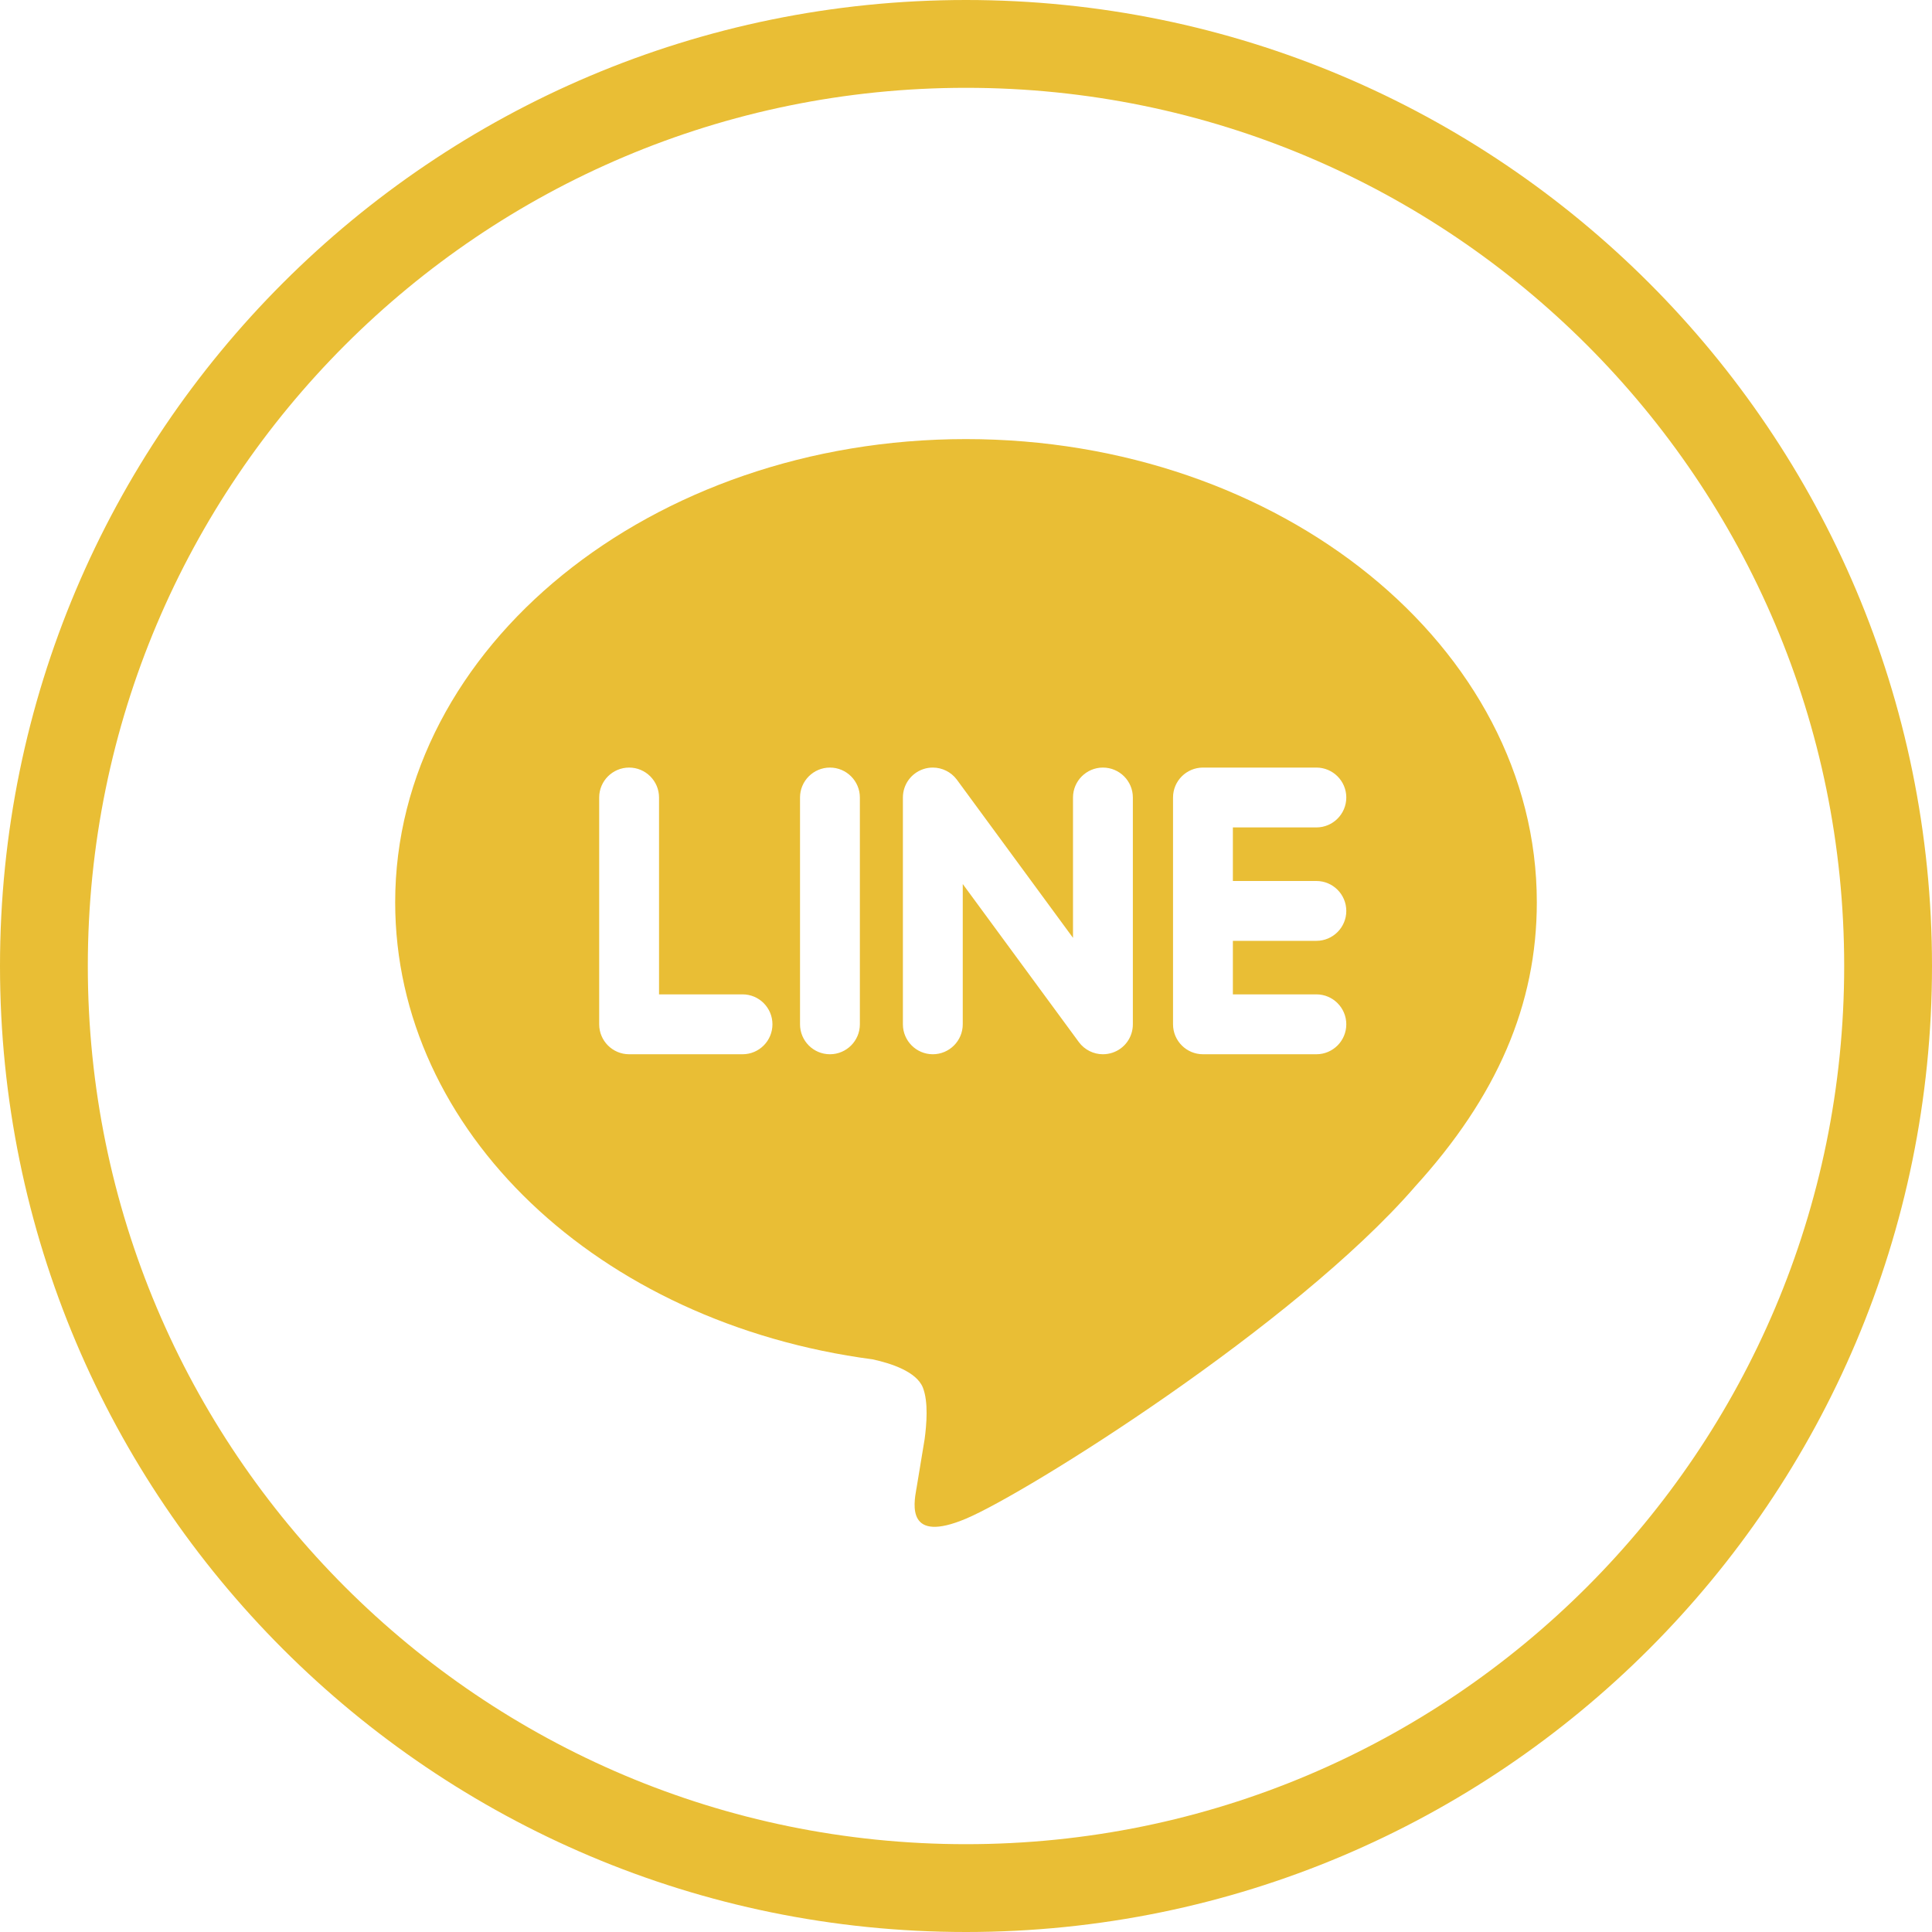
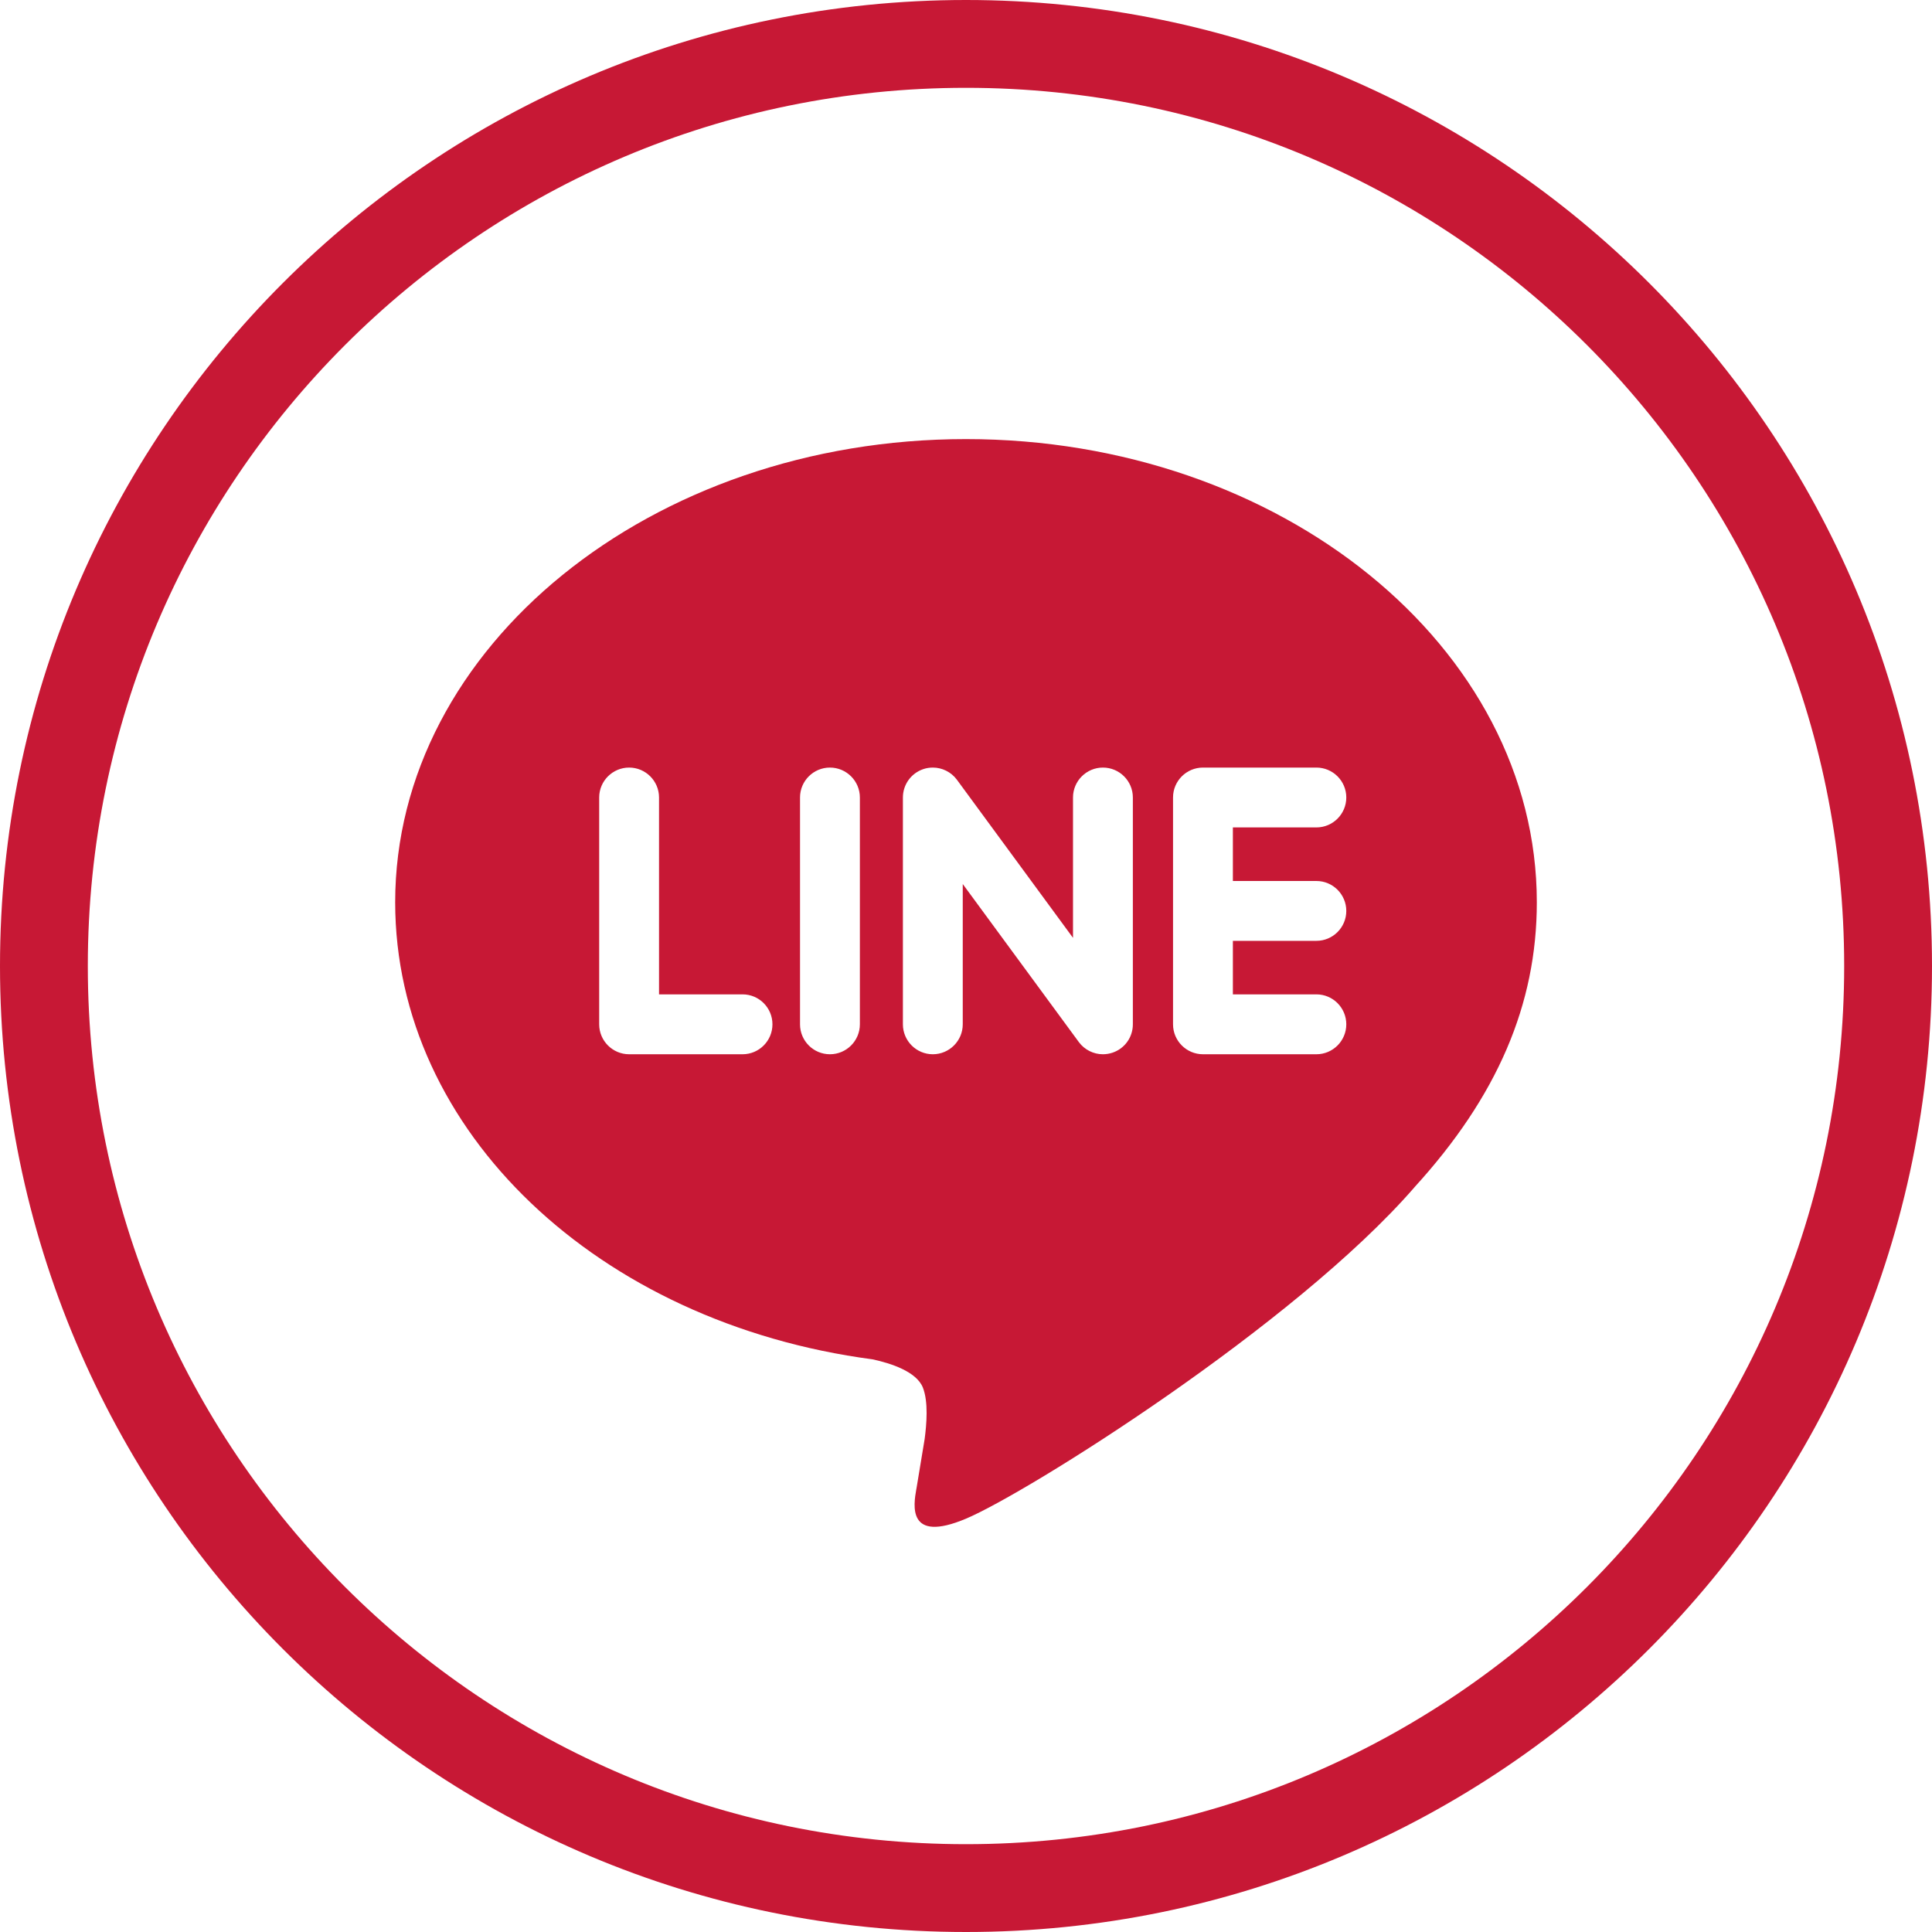
<svg xmlns="http://www.w3.org/2000/svg" width="44" height="44">
  <defs>
    <clipPath id="clip_0">
      <path d="M44 22C44 34.15 34.15 44 22 44C9.85 44 0 34.15 0 22C0 9.85 9.85 0 22 0C34.15 0 44 9.85 44 22Z" clip-rule="evenodd" />
    </clipPath>
    <linearGradient id="grad1" x1="0%" y1="100%" x2="0%" y2="0%">
-       <stop offset="0%" style="stop-color:rgb(233, 190, 53);stop-opacity:1" />
+       <stop offset="0%" style="stop-color:rgb(199, 24, 53);stop-opacity:1" />
      <stop offset="100%" style="stop-color:rgb(245, 12, 72);stop-opacity:1" />
    </linearGradient>
  </defs>
  <g clip-path="url(#clip_0)">
-     <path fill="none" stroke="rgb(233, 190, 53)" stroke-width="4" stroke-linecap="round" stroke-linejoin="round" d="M22 44C34.15 44 44 34.15 44 22C44 9.85 34.15 0 22 0C9.85 0 0 9.85 0 22C0 34.15 9.85 44 22 44Z" />
+     <path fill="none" stroke="rgb(199, 24, 53)" stroke-width="4" stroke-linecap="round" stroke-linejoin="round" d="M22 44C34.15 44 44 34.15 44 22C44 9.85 34.15 0 22 0C9.85 0 0 9.85 0 22C0 34.15 9.85 44 22 44Z" />
  </g>
  <defs>
    <clipPath id="clip_1">
      <rect x="-520" y="-340" width="664" height="584" clip-rule="evenodd" />
    </clipPath>
  </defs>
  <g clip-path="url(#clip_1)">
-     <path fill="rgb(233, 190, 53)" stroke="none" transform="translate(9 10)" d="M12.999 0C20.167 0 26 4.733 26 10.549C26 12.877 25.097 14.975 23.212 17.04L23.213 17.04C20.486 20.179 14.387 24.003 12.999 24.587C11.652 25.155 11.807 24.27 11.868 23.918C11.87 23.907 11.872 23.897 11.874 23.887C11.907 23.691 12.058 22.774 12.058 22.774C12.102 22.442 12.147 21.927 12.017 21.599C11.871 21.238 11.295 21.049 10.872 20.958C4.625 20.132 0 15.763 0 10.549C0 4.733 5.832 0 12.999 0ZM7.911 14.01L5.328 14.01C4.952 14.01 4.646 13.704 4.646 13.328L4.646 8.162C4.646 7.787 4.952 7.481 5.328 7.481C5.704 7.481 6.009 7.787 6.009 8.162L6.009 12.646L7.911 12.646C8.288 12.646 8.592 12.952 8.592 13.328C8.592 13.704 8.288 14.01 7.911 14.01ZM9.901 14.01C10.277 14.01 10.583 13.704 10.583 13.328L10.583 8.162C10.583 7.787 10.277 7.481 9.901 7.481C9.525 7.481 9.22 7.787 9.22 8.162L9.22 13.328C9.22 13.704 9.525 14.01 9.901 14.01ZM16.8 13.328C16.8 13.623 16.614 13.882 16.334 13.975C16.264 13.998 16.191 14.01 16.117 14.01C15.905 14.01 15.701 13.908 15.573 13.737L12.926 10.133L12.926 13.328C12.926 13.704 12.62 14.01 12.244 14.01C11.869 14.01 11.563 13.704 11.563 13.328L11.563 8.162C11.563 7.869 11.75 7.609 12.028 7.516C12.098 7.492 12.172 7.481 12.245 7.481C12.457 7.481 12.661 7.582 12.79 7.754L15.437 11.359L15.437 8.162C15.437 7.787 15.743 7.481 16.118 7.481C16.495 7.481 16.8 7.787 16.8 8.162L16.8 13.328ZM20.98 10.064C21.356 10.064 21.661 10.37 21.661 10.746C21.661 11.121 21.356 11.427 20.98 11.427L19.078 11.427L19.078 12.646L20.98 12.646C21.356 12.646 21.661 12.952 21.661 13.328C21.661 13.704 21.356 14.01 20.98 14.01L18.397 14.01C18.021 14.01 17.715 13.704 17.715 13.328L17.715 8.162C17.715 7.787 18.02 7.481 18.397 7.481L20.98 7.481C21.356 7.481 21.661 7.787 21.661 8.162C21.661 8.538 21.356 8.844 20.98 8.844L19.078 8.844L19.078 10.064L20.98 10.064Z" fill-rule="evenodd" />
+     <path fill="rgb(199, 24, 53)" stroke="none" transform="translate(9 10)" d="M12.999 0C20.167 0 26 4.733 26 10.549C26 12.877 25.097 14.975 23.212 17.04L23.213 17.04C20.486 20.179 14.387 24.003 12.999 24.587C11.652 25.155 11.807 24.27 11.868 23.918C11.87 23.907 11.872 23.897 11.874 23.887C11.907 23.691 12.058 22.774 12.058 22.774C12.102 22.442 12.147 21.927 12.017 21.599C11.871 21.238 11.295 21.049 10.872 20.958C4.625 20.132 0 15.763 0 10.549C0 4.733 5.832 0 12.999 0ZM7.911 14.01L5.328 14.01C4.952 14.01 4.646 13.704 4.646 13.328L4.646 8.162C4.646 7.787 4.952 7.481 5.328 7.481C5.704 7.481 6.009 7.787 6.009 8.162L6.009 12.646L7.911 12.646C8.288 12.646 8.592 12.952 8.592 13.328C8.592 13.704 8.288 14.01 7.911 14.01ZM9.901 14.01C10.277 14.01 10.583 13.704 10.583 13.328L10.583 8.162C10.583 7.787 10.277 7.481 9.901 7.481C9.525 7.481 9.22 7.787 9.22 8.162L9.22 13.328C9.22 13.704 9.525 14.01 9.901 14.01ZM16.8 13.328C16.8 13.623 16.614 13.882 16.334 13.975C16.264 13.998 16.191 14.01 16.117 14.01C15.905 14.01 15.701 13.908 15.573 13.737L12.926 10.133L12.926 13.328C12.926 13.704 12.62 14.01 12.244 14.01C11.869 14.01 11.563 13.704 11.563 13.328L11.563 8.162C11.563 7.869 11.75 7.609 12.028 7.516C12.098 7.492 12.172 7.481 12.245 7.481C12.457 7.481 12.661 7.582 12.79 7.754L15.437 11.359L15.437 8.162C15.437 7.787 15.743 7.481 16.118 7.481C16.495 7.481 16.8 7.787 16.8 8.162L16.8 13.328ZM20.98 10.064C21.356 10.064 21.661 10.37 21.661 10.746C21.661 11.121 21.356 11.427 20.98 11.427L19.078 11.427L19.078 12.646L20.98 12.646C21.356 12.646 21.661 12.952 21.661 13.328C21.661 13.704 21.356 14.01 20.98 14.01L18.397 14.01C18.021 14.01 17.715 13.704 17.715 13.328L17.715 8.162C17.715 7.787 18.02 7.481 18.397 7.481L20.98 7.481C21.356 7.481 21.661 7.787 21.661 8.162C21.661 8.538 21.356 8.844 20.98 8.844L19.078 8.844L19.078 10.064L20.98 10.064Z" fill-rule="evenodd" />
  </g>
</svg>
